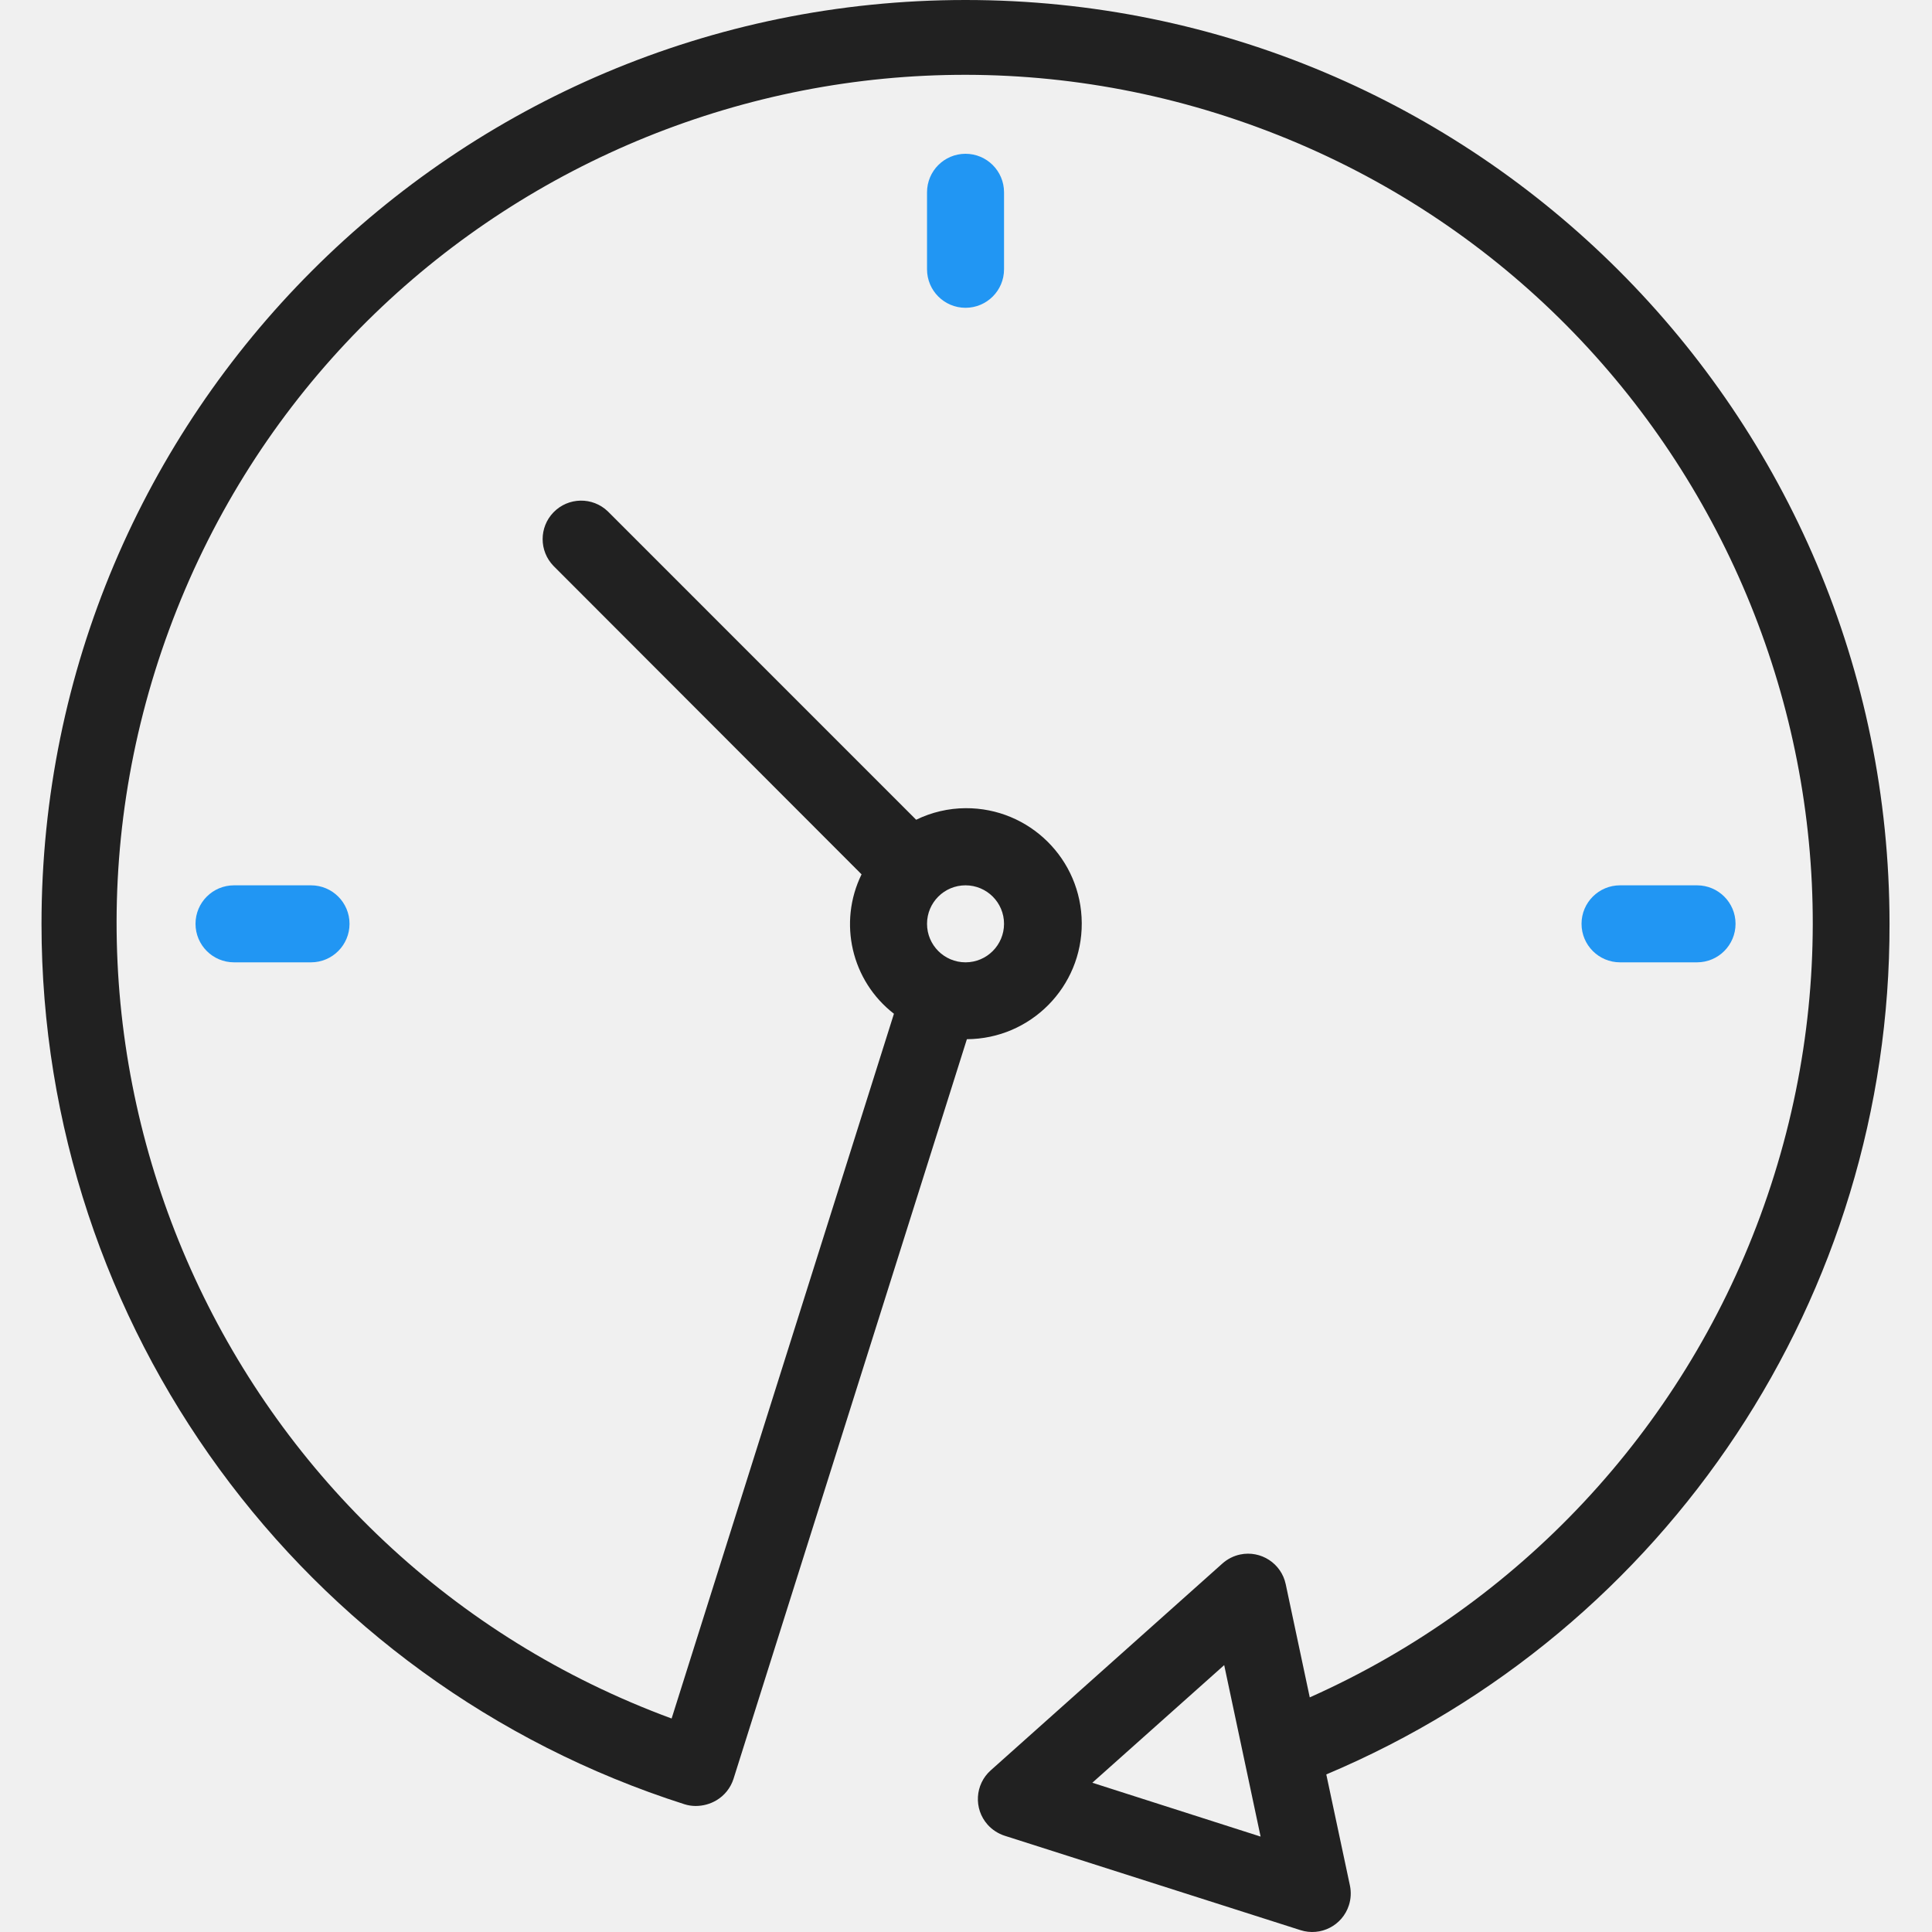
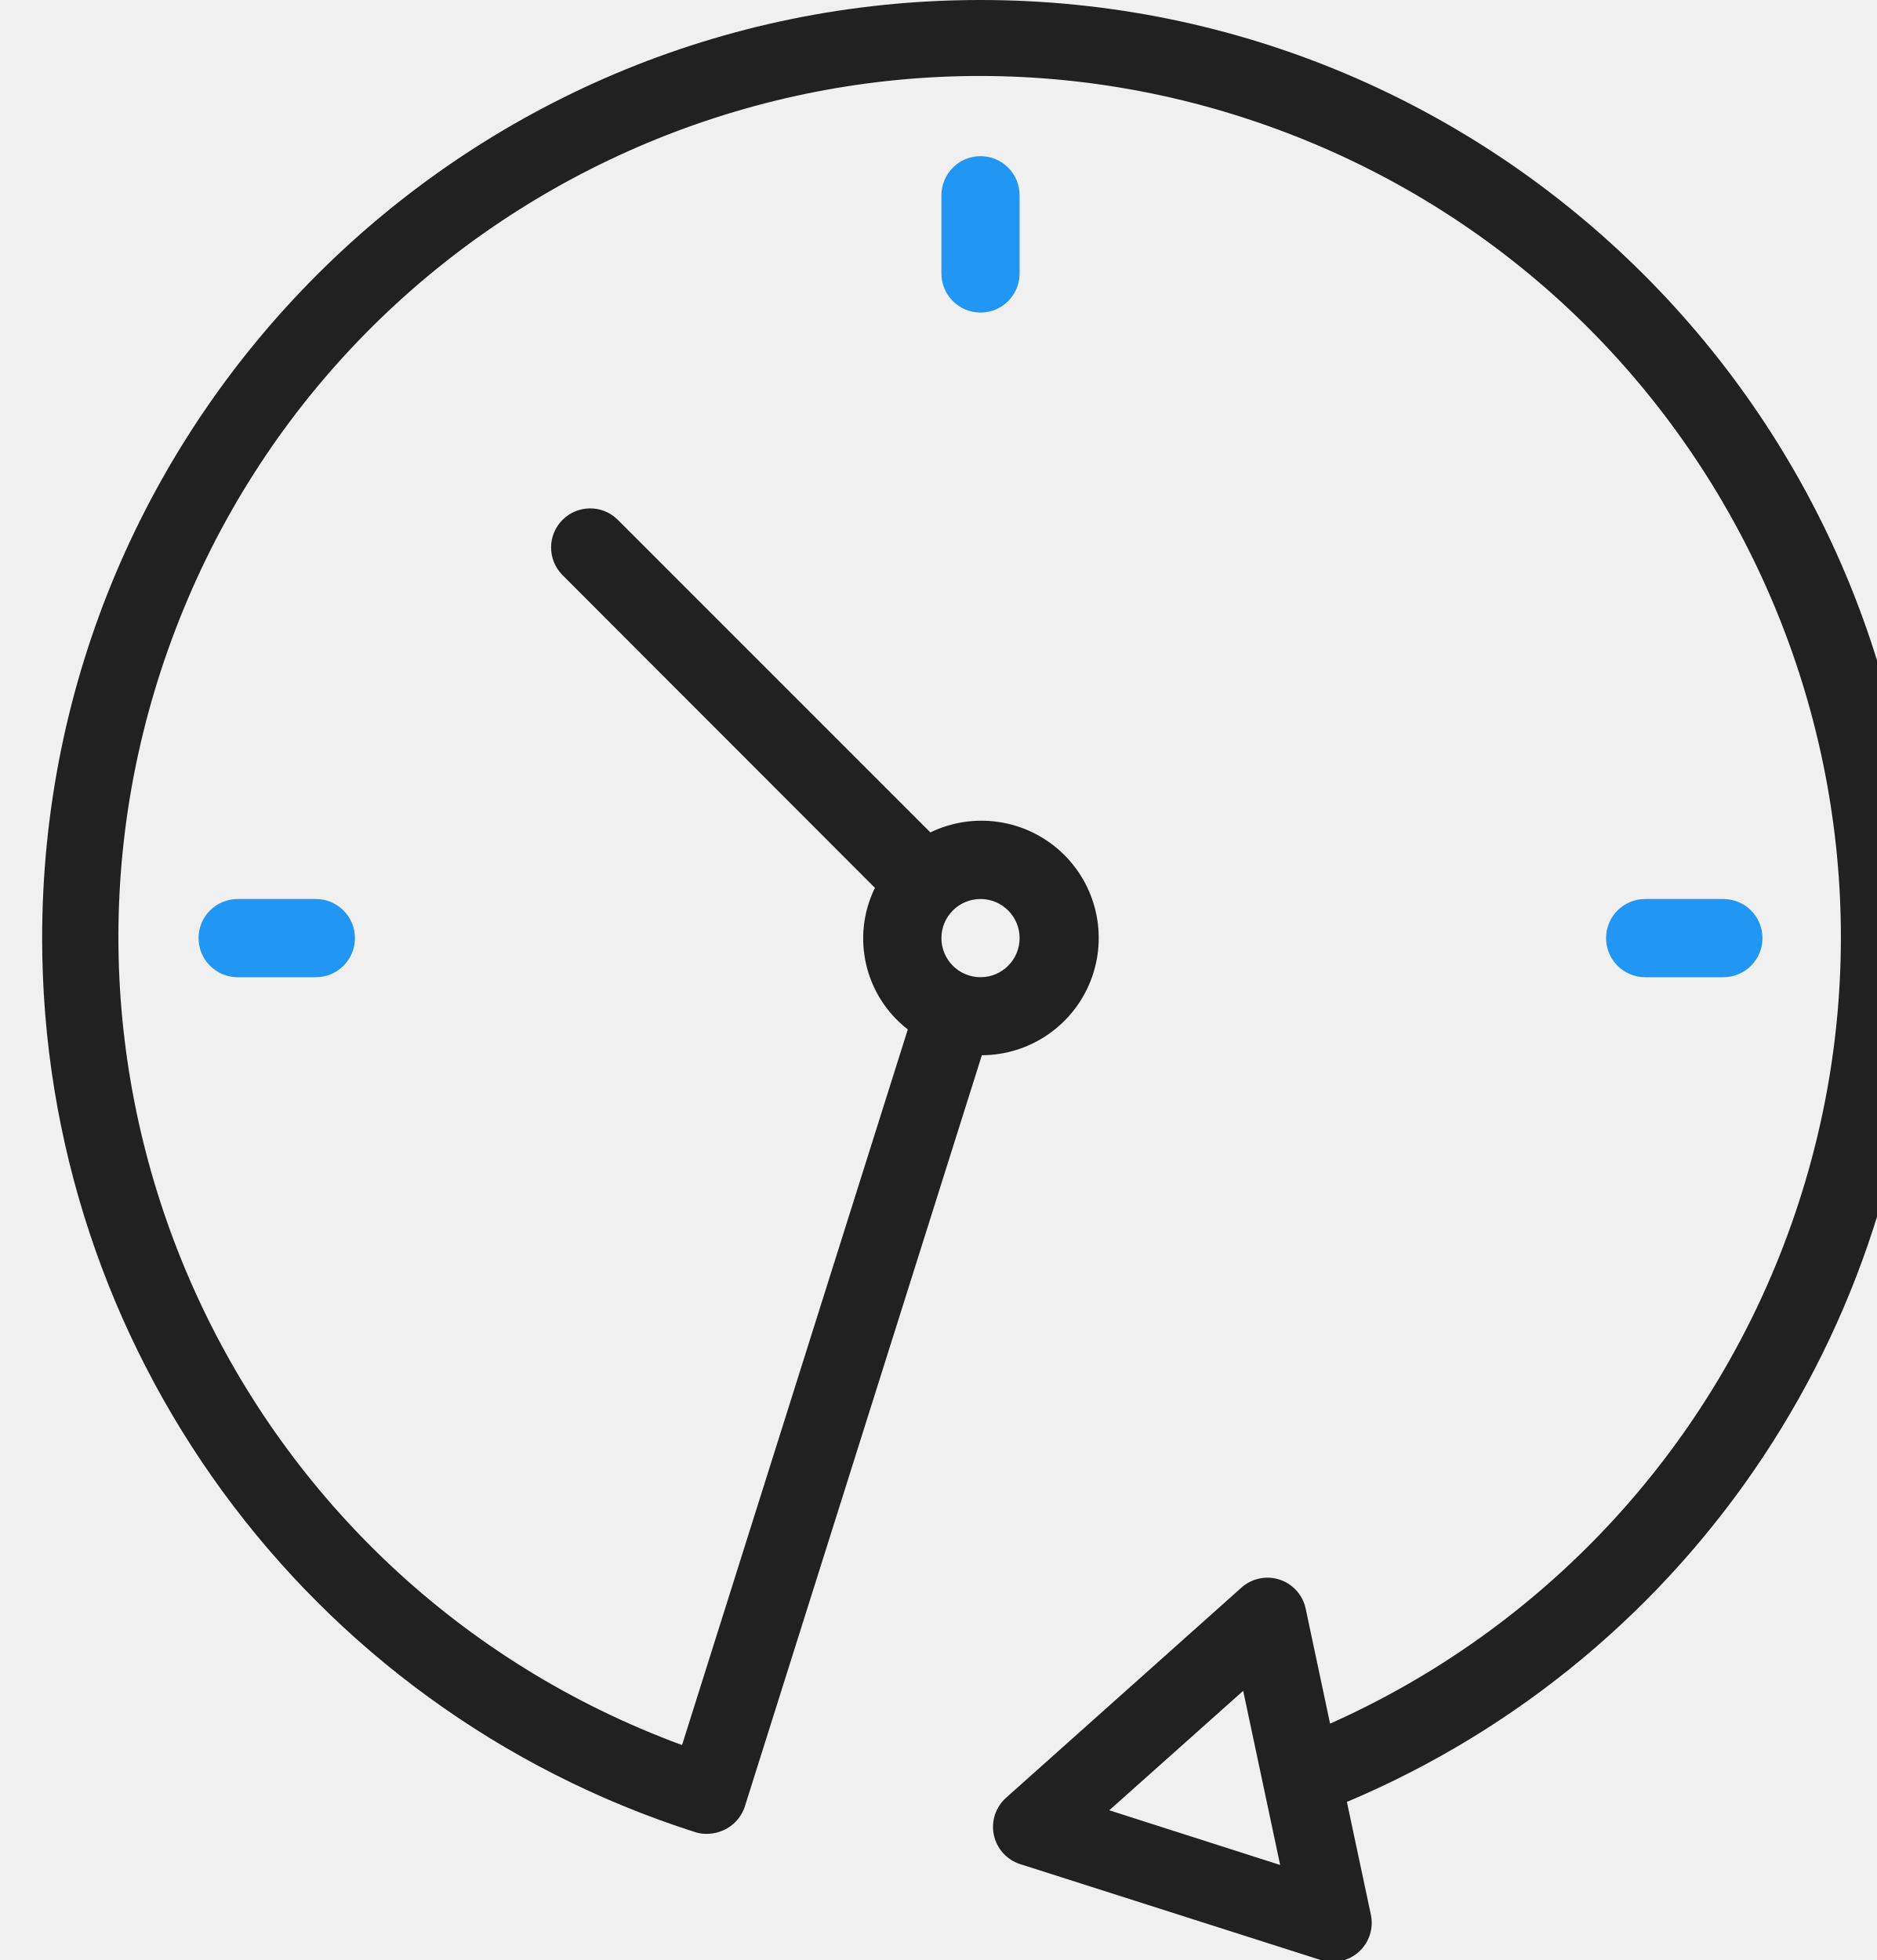
- <svg xmlns="http://www.w3.org/2000/svg" width="70" height="70" viewBox="0 0 70 70" fill="none">
+ <svg xmlns="http://www.w3.org/2000/svg">
  <g clip-path="url(#clip0)">
-     <path d="M68.461 33.471C68.458 14.982 53.466 -0.004 34.975 6.99302e-07C16.486 0.004 1.5 14.996 1.504 33.486C1.507 48.05 10.925 60.941 24.799 65.371C24.932 65.413 25.07 65.434 25.208 65.434C25.472 65.433 25.73 65.363 25.957 65.229C26.253 65.054 26.473 64.776 26.577 64.449L35.032 37.652C37.343 37.64 39.207 35.757 39.194 33.446C39.183 31.134 37.3 29.271 34.988 29.282C34.367 29.285 33.753 29.428 33.194 29.701L22.025 18.53C21.471 17.995 20.588 18.011 20.053 18.564C19.53 19.105 19.53 19.962 20.053 20.503L31.216 31.679C30.36 33.428 30.849 35.538 32.389 36.73L24.334 62.265C8.414 56.4 0.262 38.74 6.126 22.82C11.991 6.9 29.65 -1.252 45.571 4.613C61.491 10.477 69.643 28.137 63.778 44.057C60.913 51.835 55.026 58.125 47.455 61.499L46.584 57.399C46.425 56.645 45.684 56.164 44.931 56.323C44.693 56.374 44.473 56.486 44.291 56.648L35.898 64.141C35.322 64.653 35.271 65.535 35.783 66.111C35.95 66.297 36.164 66.436 36.403 66.513L47.119 69.933C47.852 70.168 48.638 69.765 48.873 69.031C48.948 68.799 48.96 68.553 48.91 68.314L48.054 64.291C60.445 59.068 68.49 46.918 68.461 33.471ZM34.983 32.077C35.753 32.077 36.378 32.701 36.378 33.471C36.378 34.242 35.753 34.867 34.983 34.867C34.212 34.867 33.588 34.242 33.588 33.471C33.588 32.701 34.212 32.077 34.983 32.077ZM39.577 64.592L44.355 60.33L45.674 66.543L39.577 64.592Z" fill="#212121" />
-     <path d="M33.588 6.967V9.757C33.588 10.528 34.212 11.152 34.983 11.152C35.753 11.152 36.378 10.528 36.378 9.757V6.967C36.378 6.197 35.753 5.572 34.983 5.572C34.212 5.572 33.588 6.197 33.588 6.967Z" fill="#2196F3" />
-     <path d="M8.479 32.077C7.708 32.077 7.084 32.701 7.084 33.471C7.084 34.242 7.708 34.867 8.479 34.867H11.269C12.039 34.867 12.664 34.242 12.664 33.471C12.664 32.701 12.039 32.077 11.269 32.077H8.479Z" fill="#2196F3" />
-     <path d="M61.487 34.867C62.257 34.867 62.882 34.242 62.882 33.471C62.882 32.701 62.257 32.077 61.487 32.077H58.697C57.927 32.077 57.302 32.701 57.302 33.471C57.302 34.242 57.927 34.867 58.697 34.867H61.487Z" fill="#2196F3" />
+     <path d="M68.461 33.471C68.458 14.982 53.466-.004 34.975 0 16.485.004 1.5 14.996 1.504 33.486A33.479 33.479 0 0024.799 65.37c.133.042.27.063.41.063.263 0 .521-.071.748-.205.296-.175.516-.453.62-.78l8.454-26.797a4.184 4.184 0 10-1.837-7.95L22.025 18.53a1.395 1.395 0 00-1.972 1.973l11.163 11.176a4.104 4.104 0 001.173 5.051l-8.055 25.535C8.414 56.4.262 38.74 6.126 22.82 11.991 6.9 29.65-1.252 45.571 4.613c15.92 5.864 24.072 23.524 18.207 39.444A30.72 30.72 0 0147.455 61.5l-.87-4.1a1.394 1.394 0 00-2.294-.752l-8.393 7.494a1.394 1.394 0 00.505 2.372l10.716 3.42a1.394 1.394 0 001.791-1.619l-.855-4.022a33.37 33.37 0 0020.406-30.82zm-33.478-1.394a1.395 1.395 0 110 2.79 1.395 1.395 0 010-2.79zm4.594 32.515l4.778-4.262 1.319 6.213-6.097-1.951z" fill="#212121" />
+     <path d="M33.588 6.967v2.79a1.395 1.395 0 102.79 0v-2.79a1.395 1.395 0 00-2.79 0zM8.479 32.077a1.395 1.395 0 000 2.79h2.79a1.395 1.395 0 100-2.79h-2.79zM61.487 34.867a1.395 1.395 0 100-2.79h-2.79a1.395 1.395 0 000 2.79h2.79z" fill="#2196F3" />
  </g>
  <defs>
    <clipPath id="clip0">
-       <rect width="70" height="70" fill="white" />
+       <path fill="#fff" d="M0 0h70v70H0z" />
    </clipPath>
  </defs>
</svg>
